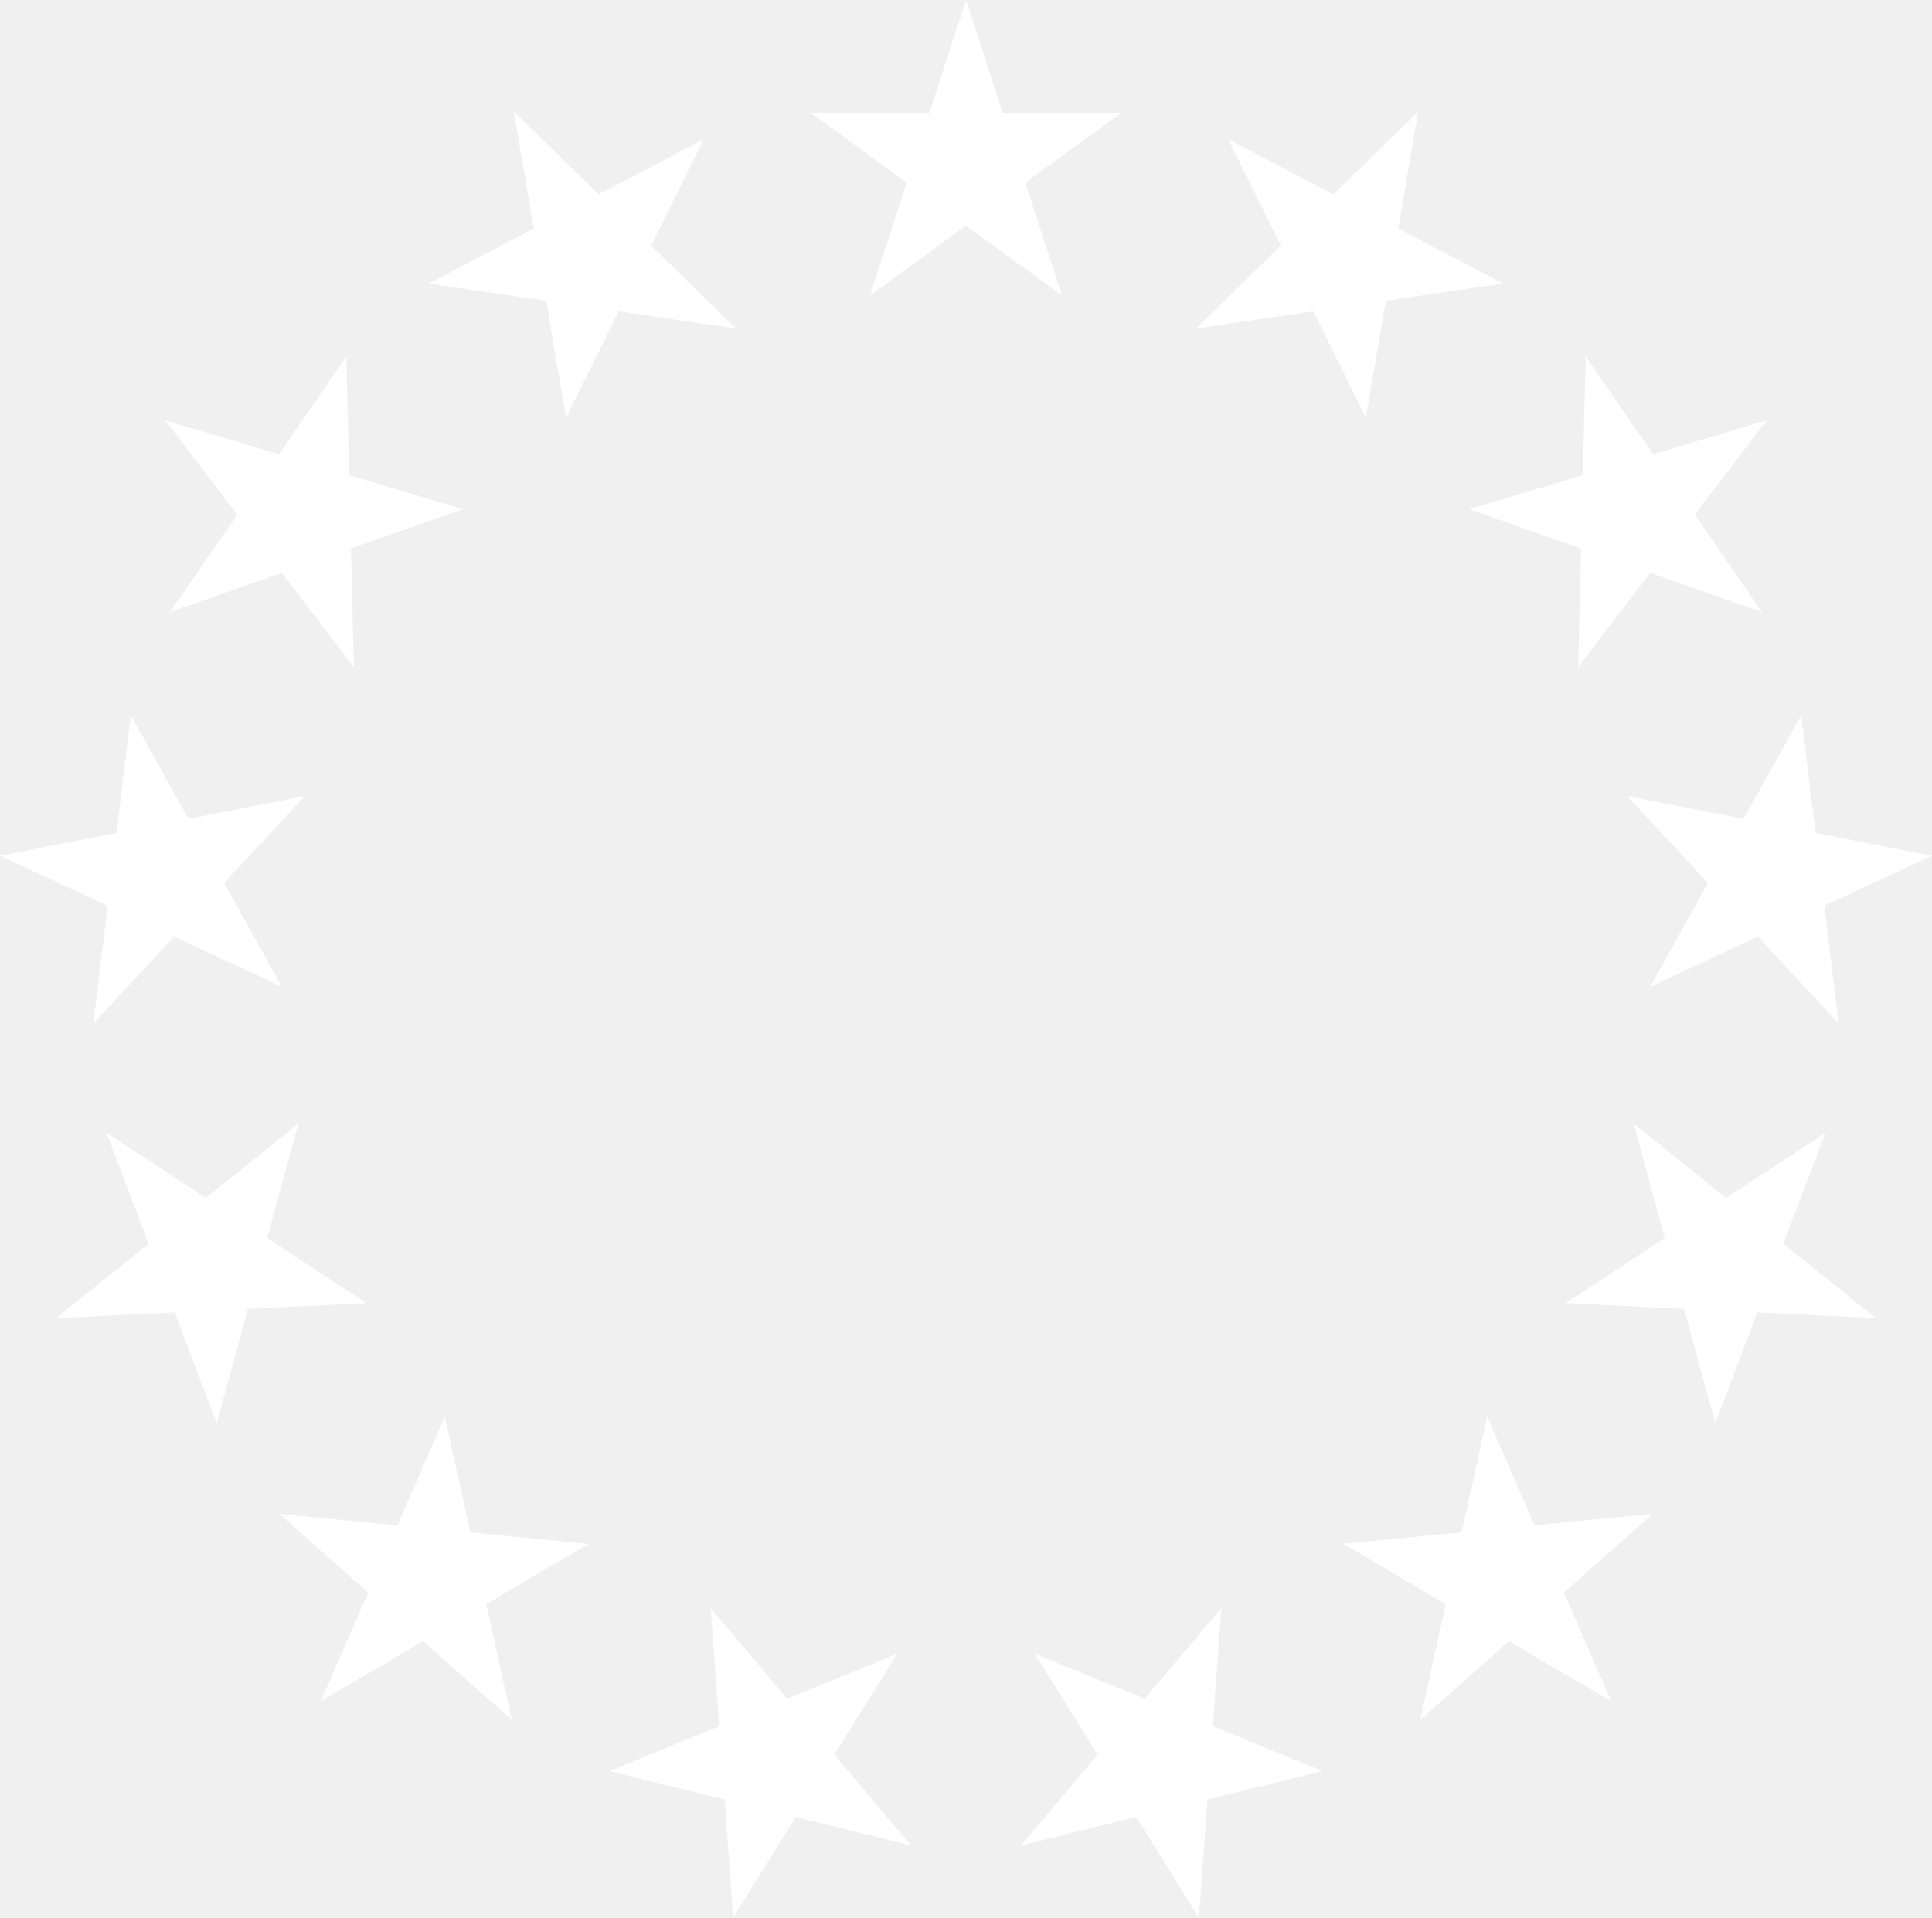
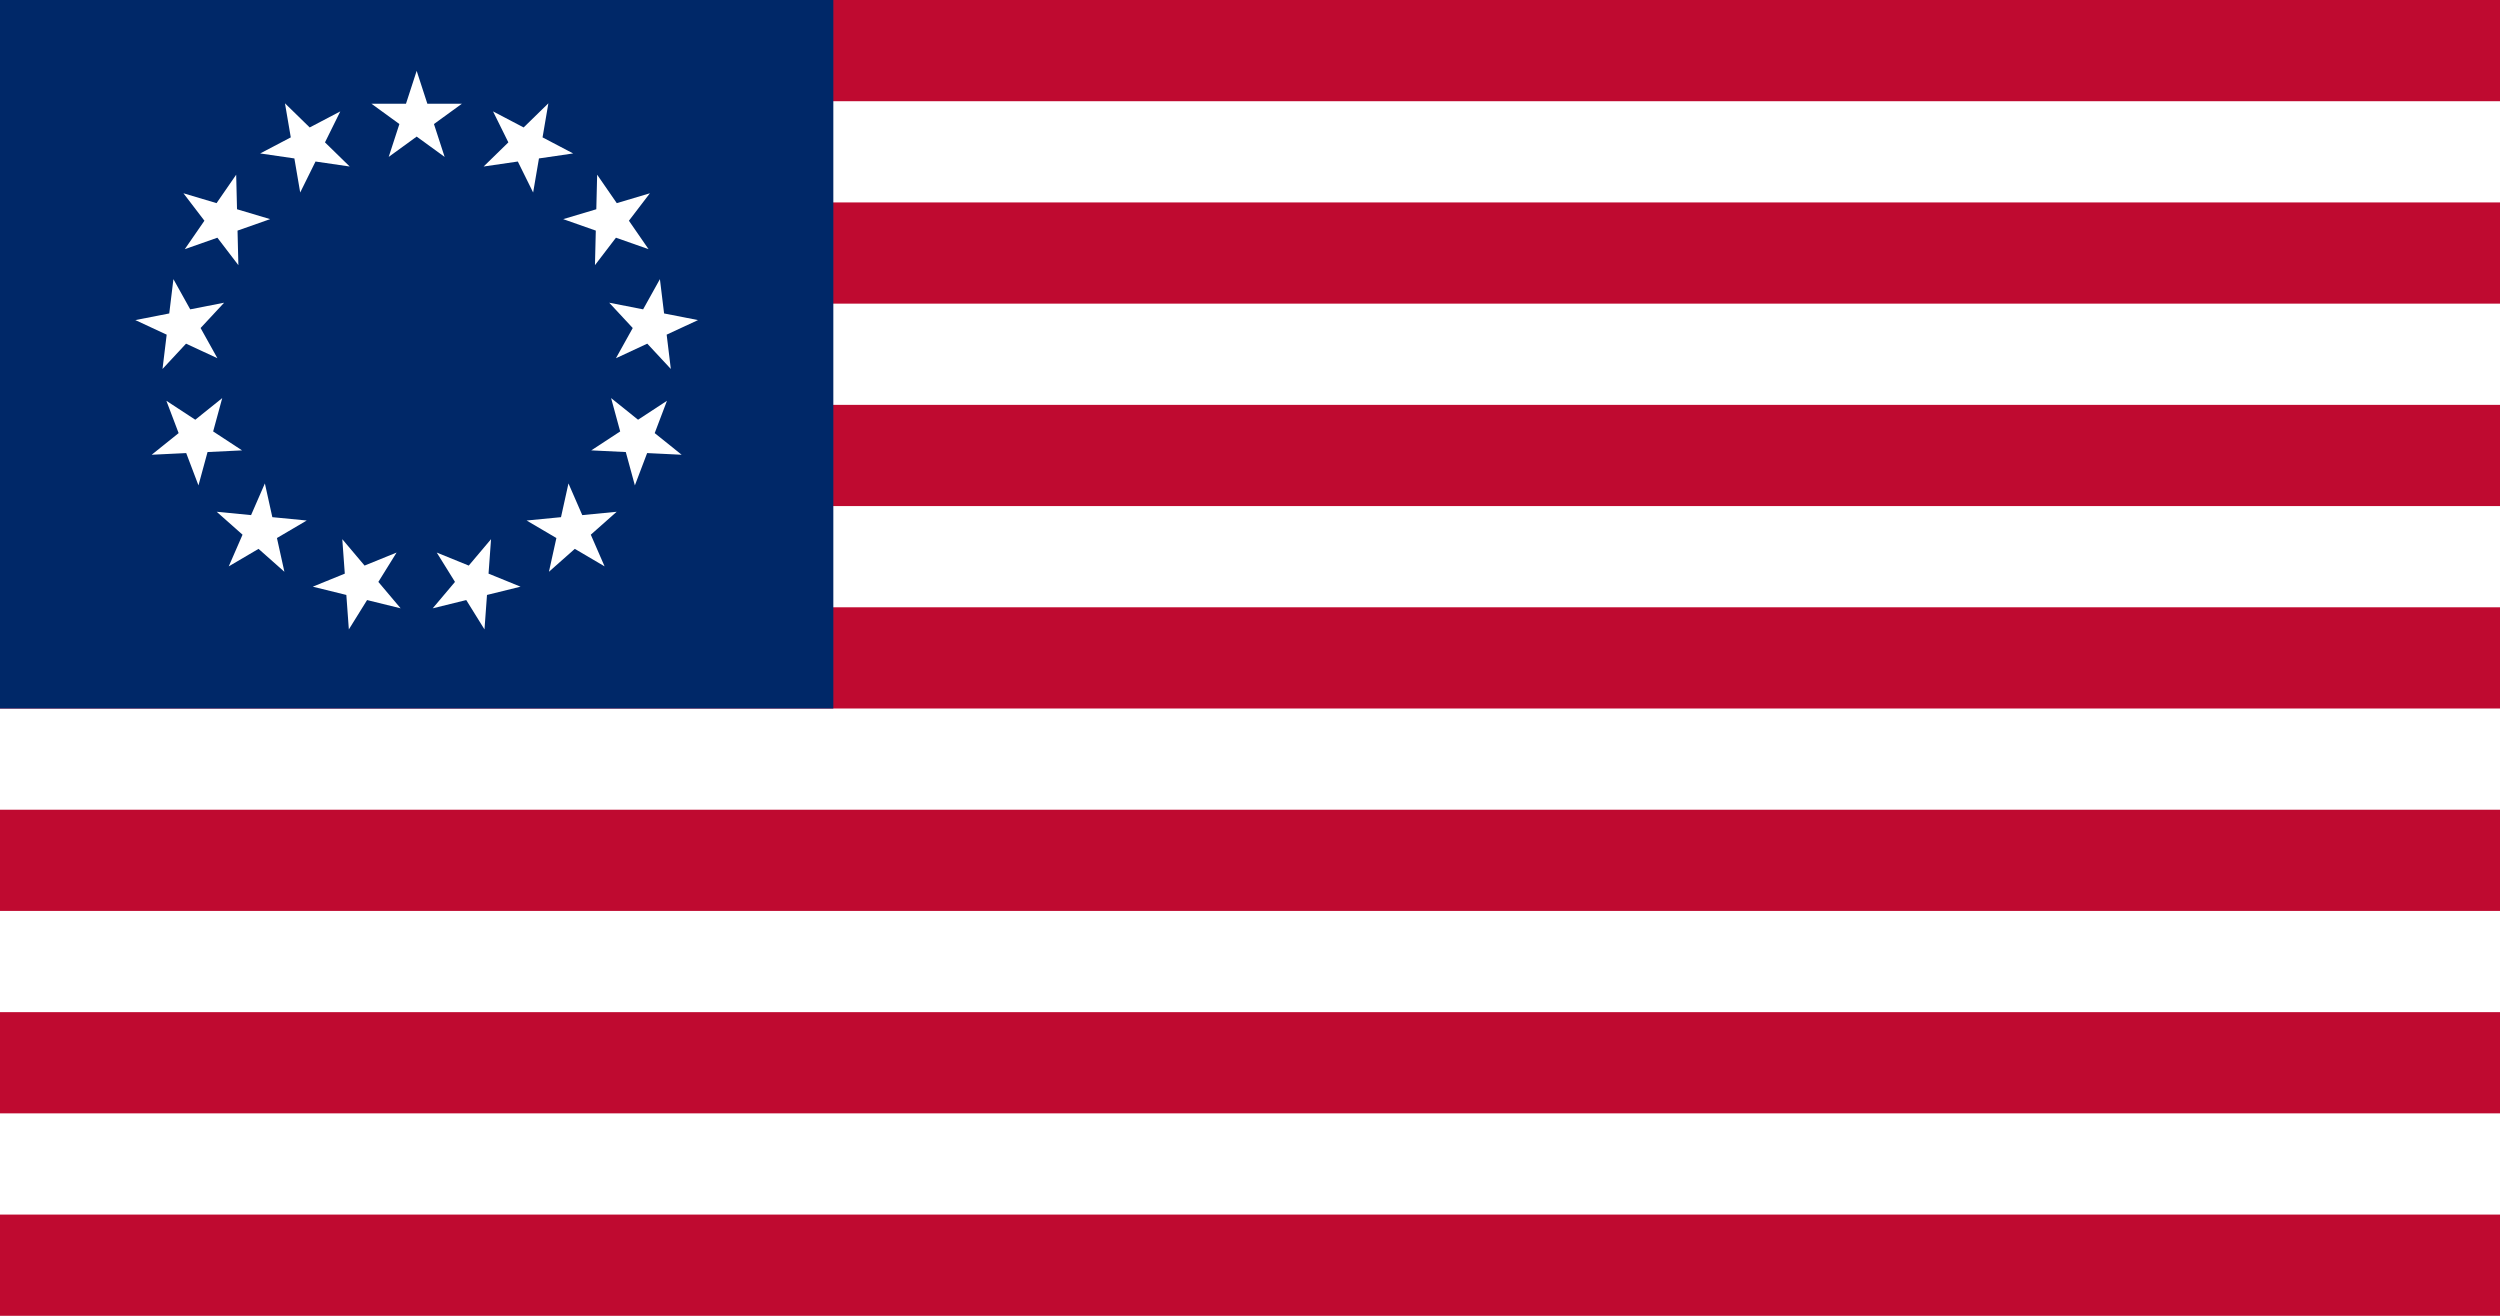
- <svg xmlns="http://www.w3.org/2000/svg" xmlns:xlink="http://www.w3.org/1999/xlink" width="277.959" height="275.932" viewBox="0 0 73.543 73.007" version="1.1" id="svg1" xml:space="preserve">
-   <defs id="defs1" />
-   <g id="layer1" transform="translate(-114.1175,-114.9944)">
-     <g id="g1" transform="matrix(0.2645833,0,0,0.2645833,21.71897,60.46631)">
-       <g fill="#ffffff" id="g888" transform="matrix(0.5,0,0,0.5,-55.63914,9.73685)">
-         <g id="Stripes3" />
-         <g transform="translate(1087.682,672.707)" id="g886">
-           <path transform="matrix(0.047,0,0,0.047,0,-233)" id="Star" d="M 0,-1000 -587.785,809.017 951.057,-309.017 H -951.057 L 587.785,809.017 Z" />
-           <g id="Stars4">
-             <use xlink:href="#Star" transform="rotate(27.69231)" id="use873" x="0" y="0" width="100%" height="100%" />
-             <use xlink:href="#Star" transform="rotate(55.38461)" id="use875" x="0" y="0" width="100%" height="100%" />
-             <use xlink:href="#Star" transform="rotate(83.07692)" id="use877" x="0" y="0" width="100%" height="100%" />
-             <use xlink:href="#Star" transform="rotate(110.7692)" id="use879" x="0" y="0" width="100%" height="100%" />
-           </g>
-           <use xlink:href="#Stars4" transform="rotate(110.7692)" id="use882" x="0" y="0" width="100%" height="100%" />
-           <use xlink:href="#Stars4" transform="rotate(-138.4615)" id="use884" x="0" y="0" width="100%" height="100%" />
-         </g>
+ <svg xmlns="http://www.w3.org/2000/svg" xmlns:xlink="http://www.w3.org/1999/xlink" width="1235" height="650" viewBox="0 0 1235 650" version="1.1" id="svg890">
+   <rect width="1235" height="650" fill="#bf0a30" id="rect860" x="0" y="0" style="stroke-width:0.5" />
+   <g fill="#ffffff" id="g888" transform="scale(0.5)">
+     <g id="Stripes3">
+       <rect id="Stripe" width="2470" height="100" y="100" x="0" />
+       <use xlink:href="#Stripe" y="200" id="use863" x="0" width="100%" height="100%" />
+       <use xlink:href="#Stripe" y="400" id="use865" x="0" width="100%" height="100%" />
+     </g>
+     <use xlink:href="#Stripes3" y="600" id="use868" x="0" width="100%" height="100%" />
+     <rect width="823.333" height="700" fill="#002868" id="rect870" x="0" y="0" />
+     <g transform="translate(411.6667,350)" id="g886">
+       <path transform="matrix(0.047,0,0,0.047,0,-233)" id="Star" d="M 0,-1000 -587.785,809.017 951.057,-309.017 H -951.057 L 587.785,809.017 Z" />
+       <g id="Stars4">
+         <use xlink:href="#Star" transform="rotate(27.69231)" id="use873" x="0" y="0" width="100%" height="100%" />
+         <use xlink:href="#Star" transform="rotate(55.38461)" id="use875" x="0" y="0" width="100%" height="100%" />
+         <use xlink:href="#Star" transform="rotate(83.07692)" id="use877" x="0" y="0" width="100%" height="100%" />
+         <use xlink:href="#Star" transform="rotate(110.7692)" id="use879" x="0" y="0" width="100%" height="100%" />
      </g>
+       <use xlink:href="#Stars4" transform="rotate(110.7692)" id="use882" x="0" y="0" width="100%" height="100%" />
+       <use xlink:href="#Stars4" transform="rotate(-138.4615)" id="use884" x="0" y="0" width="100%" height="100%" />
    </g>
  </g>
</svg>
